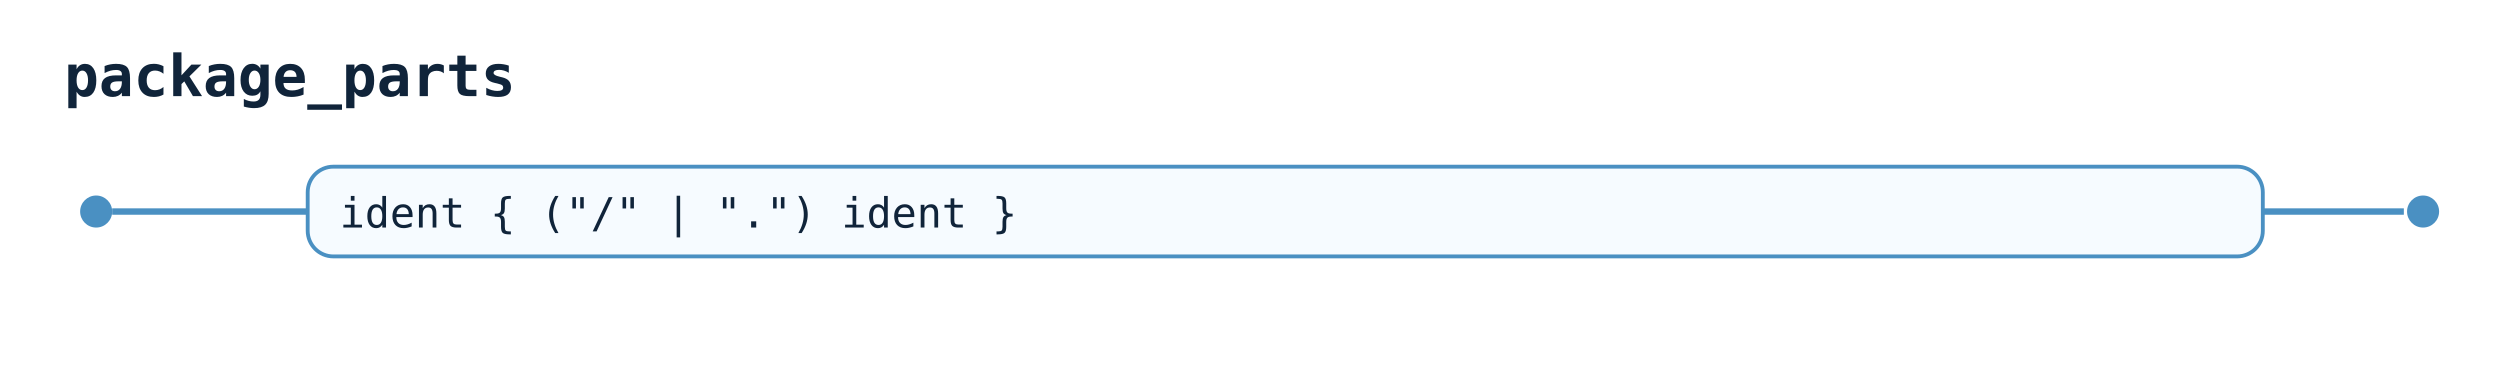
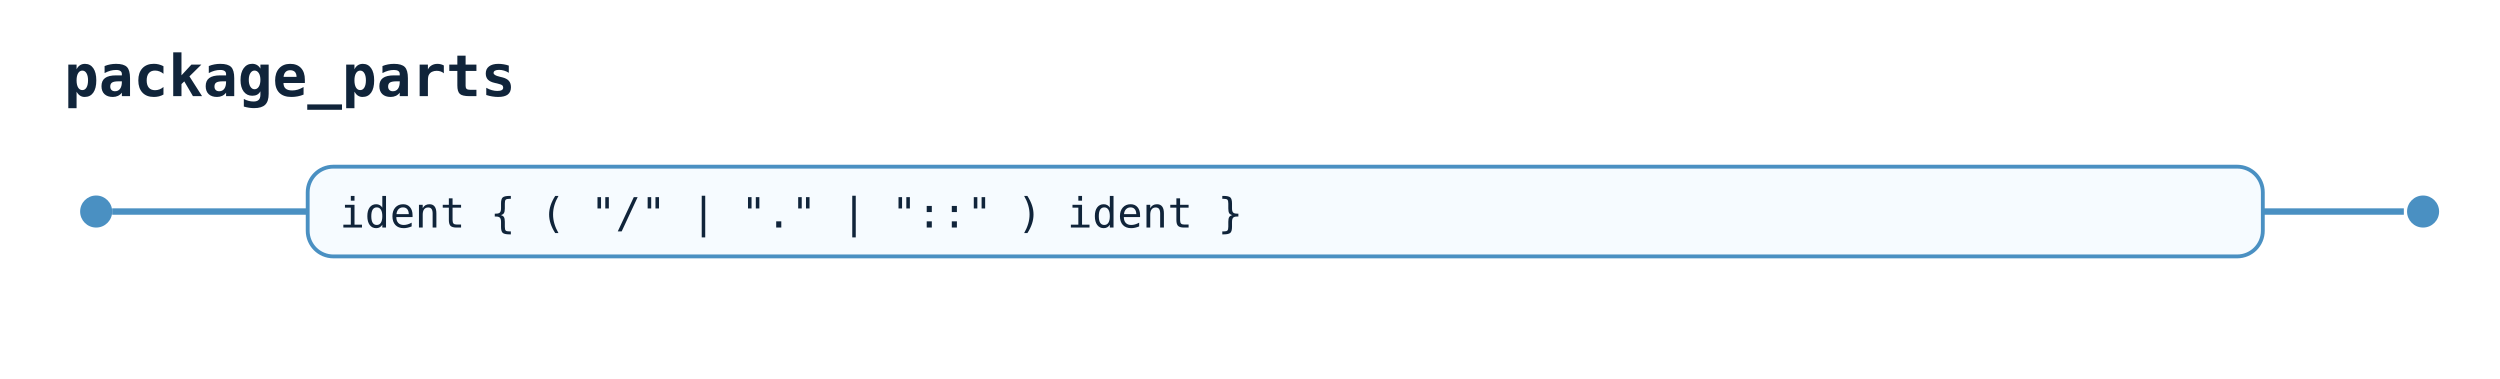
<svg xmlns="http://www.w3.org/2000/svg" width="780" height="118" viewBox="0 0 780 118">
  <style>text{font-family:ui-monospace,SFMono-Regular,Menlo,Consolas,monospace;fill:#10243a;}.title{font-size:18px;font-weight:700;}.alt{font-size:13px;}.box{fill:#f6fbff;stroke:#4a90c2;stroke-width:1.2;rx:8;ry:8;}.line{stroke:#4a90c2;stroke-width:2;fill:none;}.dot{fill:#4a90c2;}</style>
  <text x="20" y="30" class="title">package_parts</text>
  <circle class="dot" cx="30" cy="66" r="5" />
  <path class="line" d="M 35 66 L 96 66" />
  <rect class="box" x="96" y="52" width="610" height="28" />
-   <text class="alt" x="106" y="71">ident { ("/" | ".") ident }</text>
+   <text class="alt" x="106" y="71">ident { ( "/" | "." | "::" ) ident }</text>
  <path class="line" d="M 706 66 L 750 66" />
  <circle class="dot" cx="756" cy="66" r="5" />
</svg>
